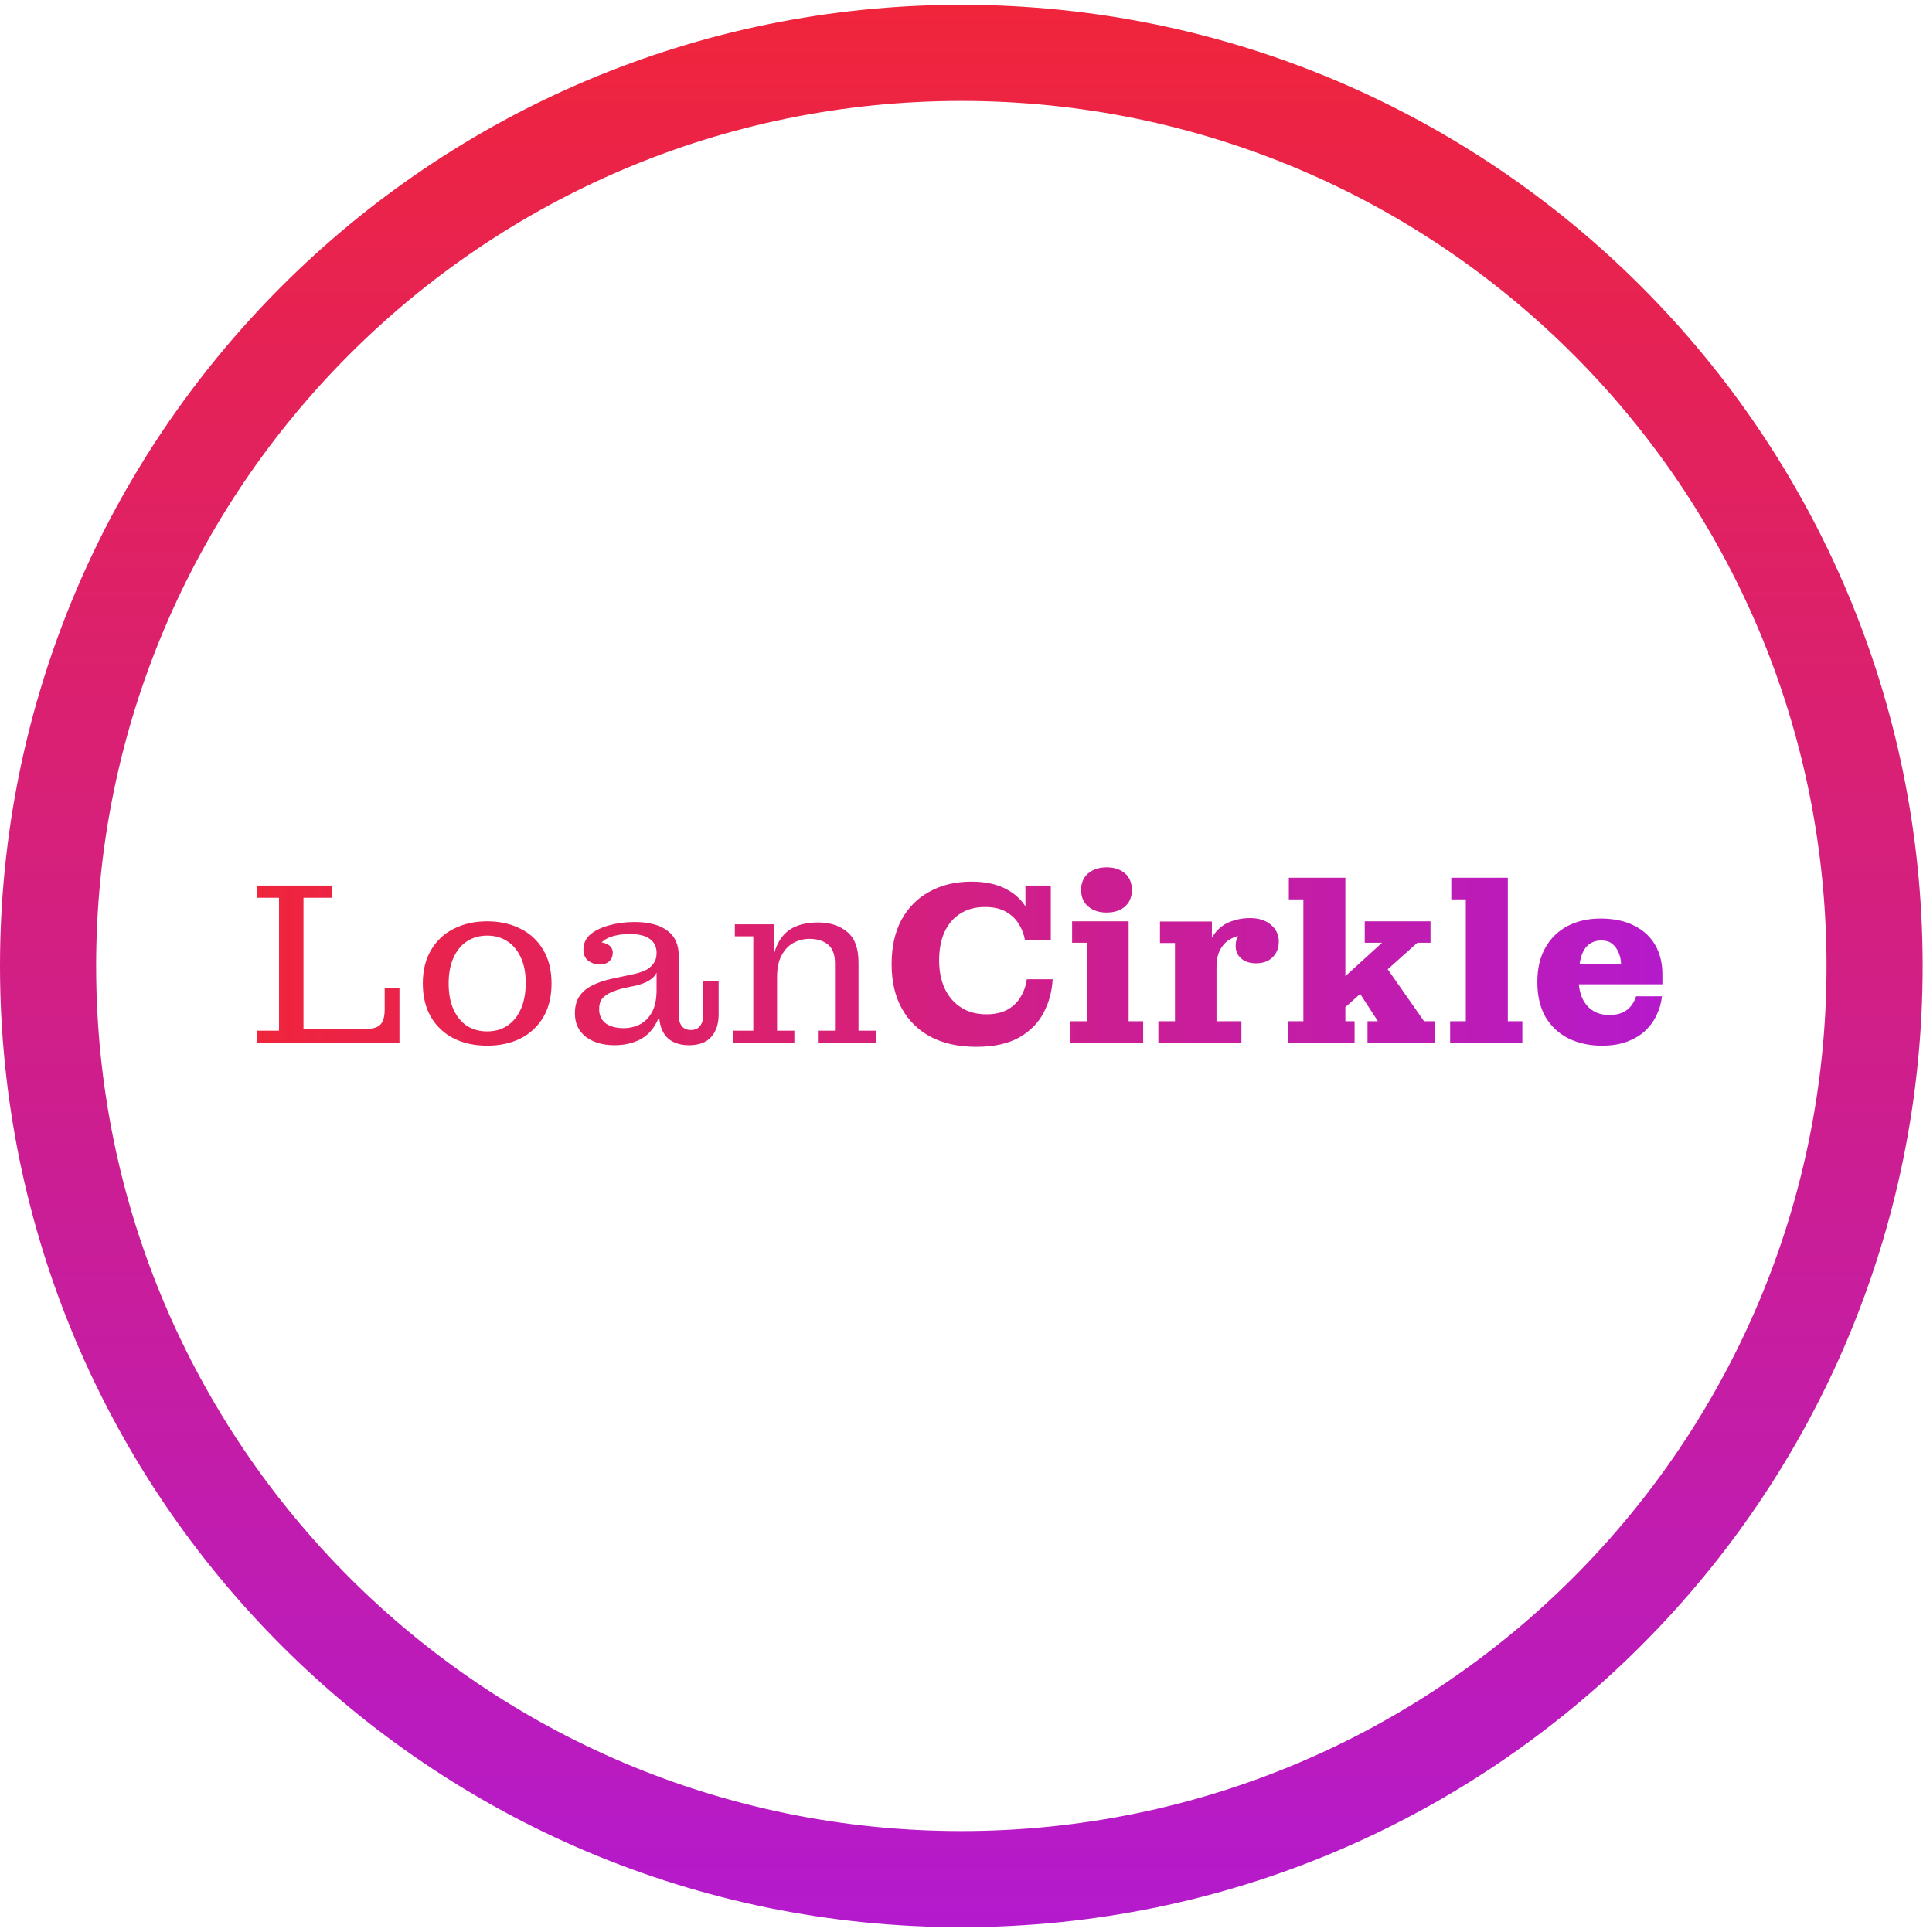
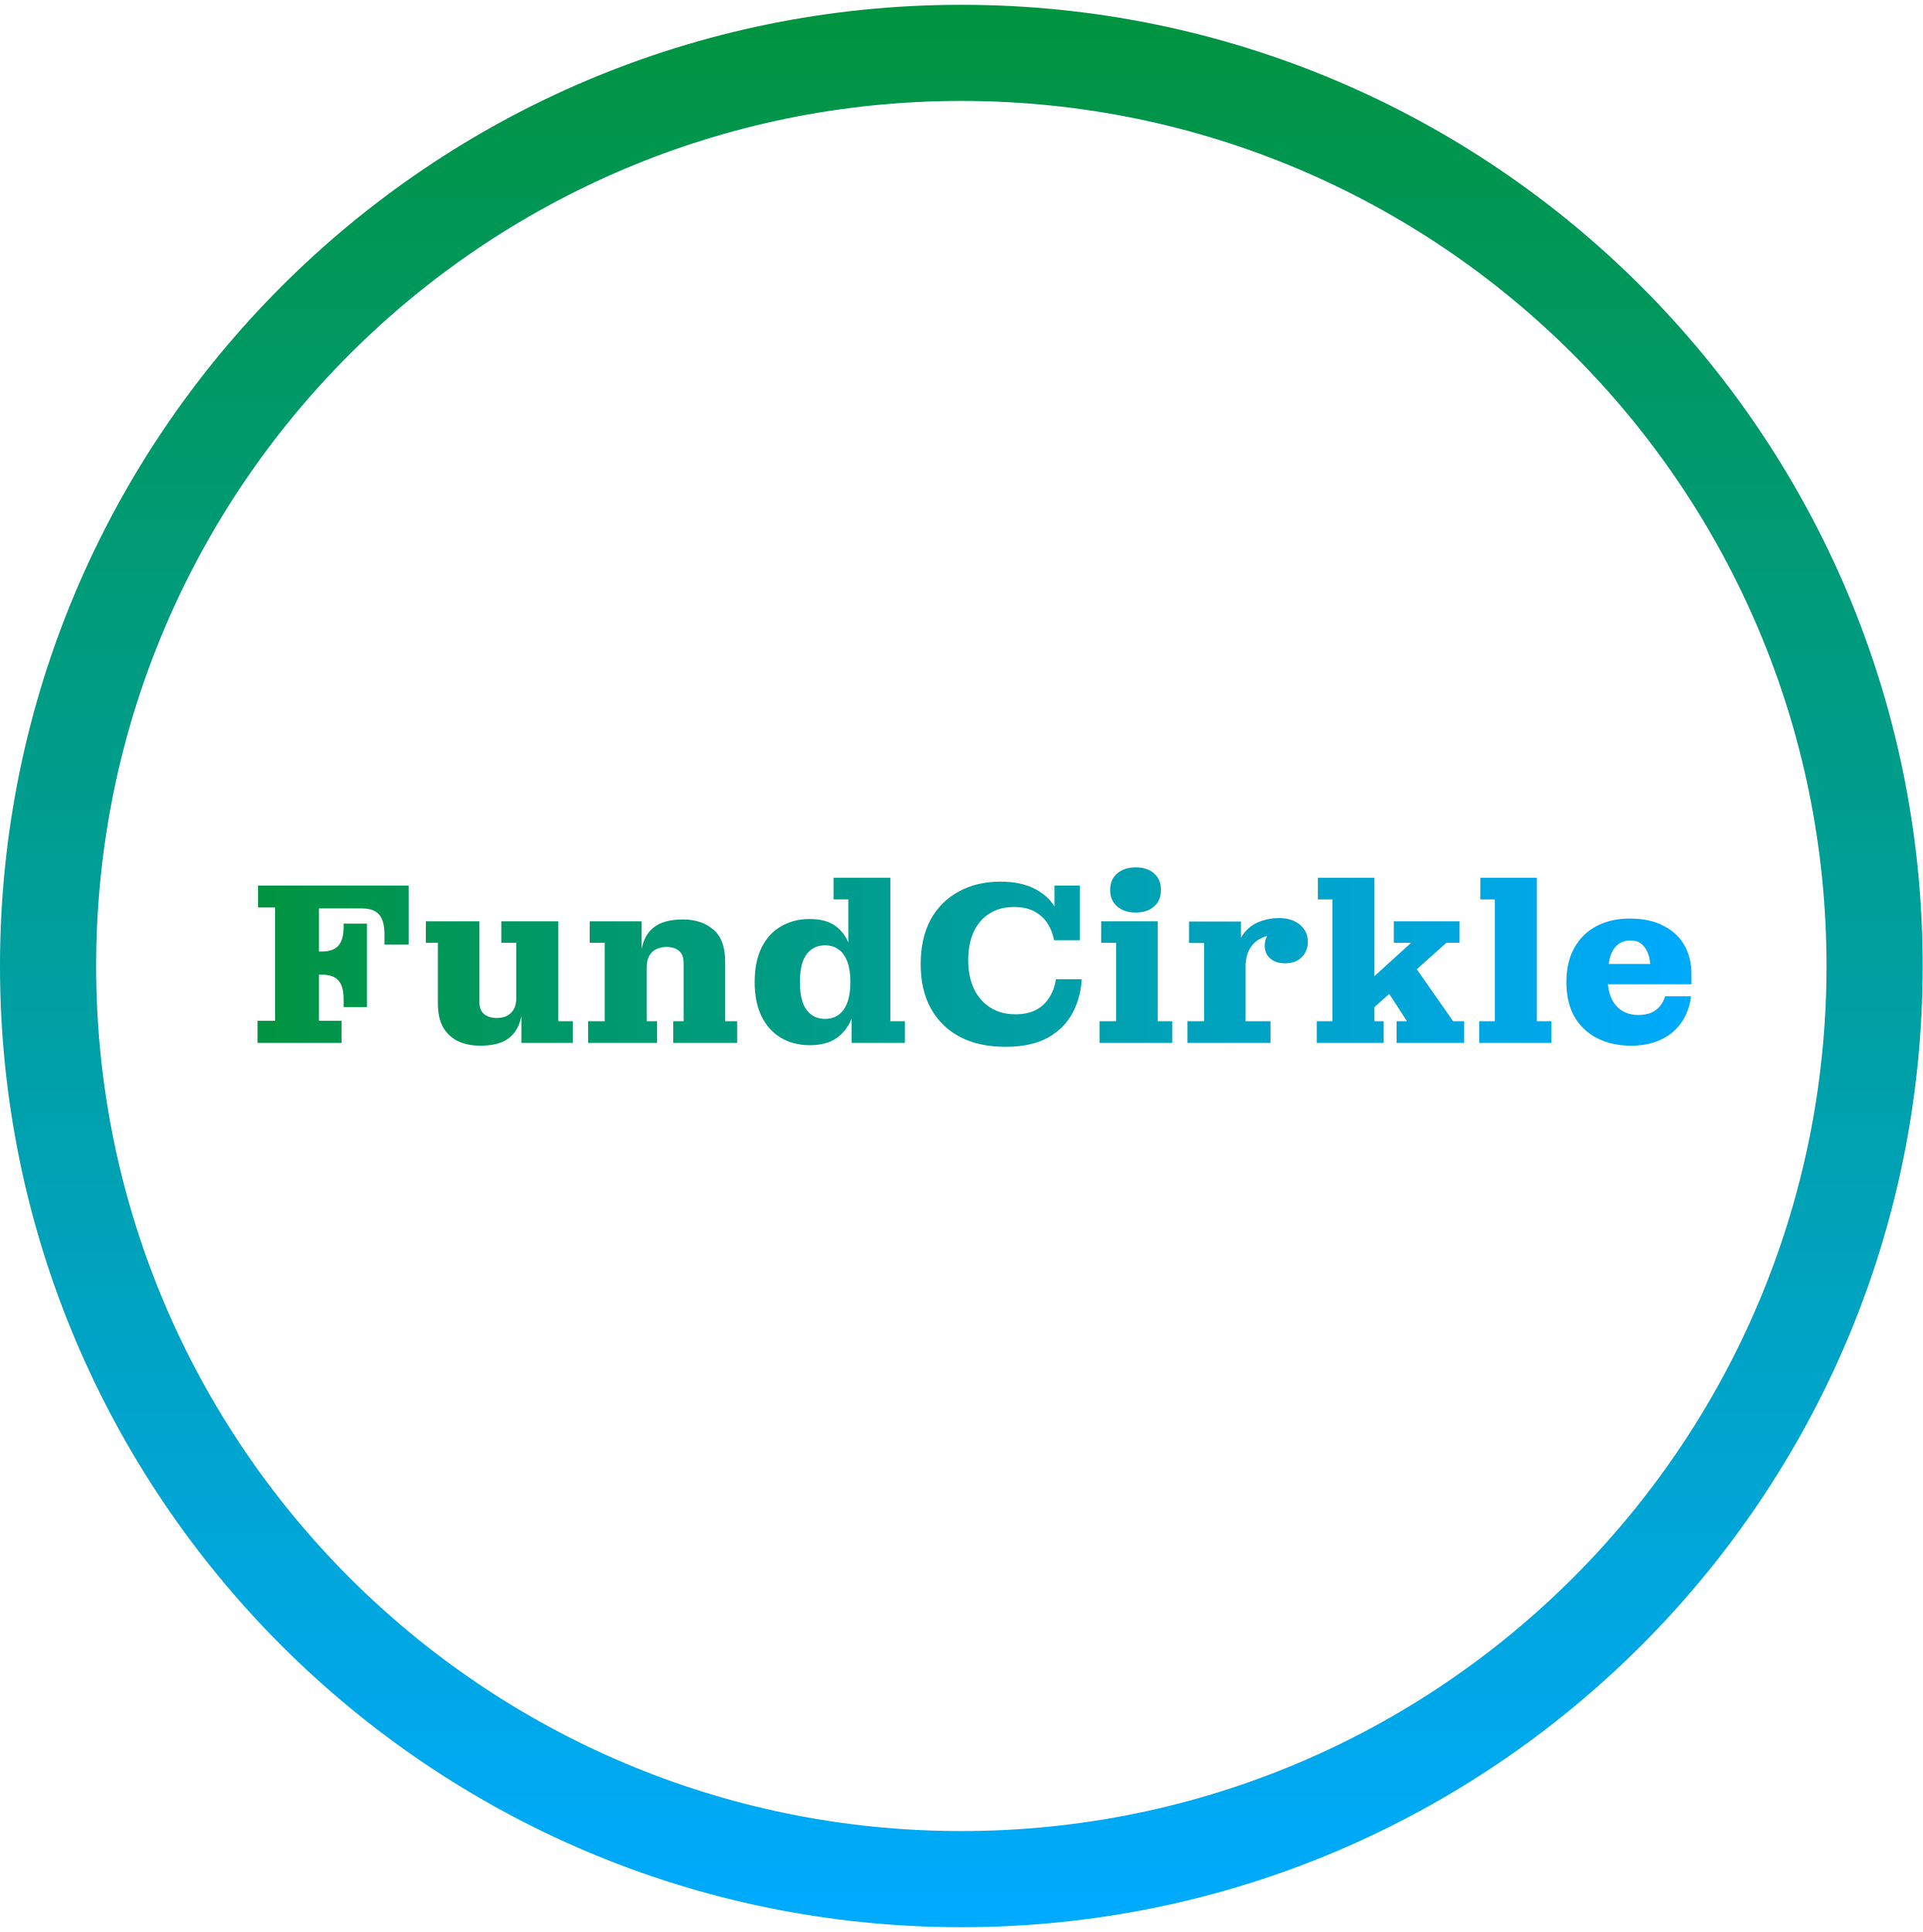
<svg xmlns="http://www.w3.org/2000/svg" width="200" height="201" viewBox="0 0 200 201" fill="none">
-   <path d="M200 100.5C200 155.728 155.228 200.5 100 200.5C44.772 200.5 0 155.728 0 100.5C0 45.272 44.772 0.5 100 0.5C155.228 0.5 200 45.272 200 100.5ZM10 100.5C10 150.206 50.294 190.5 100 190.5C149.706 190.5 190 150.206 190 100.5C190 50.794 149.706 10.5 100 10.5C50.294 10.5 10 50.794 10 100.5Z" fill="url(#paint0_linear_2003_252)" />
-   <path d="M26.72 108.5V107.228H29.024V93.404H26.768V92.132H34.544V93.404H31.568V108.5H26.72ZM31.568 108.5V107.036H41.552V108.5H31.568ZM38.12 107.036C38.824 107.036 39.312 106.884 39.584 106.58C39.872 106.276 40.016 105.748 40.016 104.996V102.812H41.552V107.036H38.12ZM50.678 108.788C49.382 108.788 48.23 108.54 47.222 108.044C46.214 107.532 45.422 106.796 44.846 105.836C44.27 104.86 43.982 103.684 43.982 102.308C43.982 100.948 44.27 99.788 44.846 98.828C45.422 97.852 46.214 97.116 47.222 96.62C48.23 96.108 49.382 95.852 50.678 95.852C51.974 95.852 53.126 96.108 54.134 96.62C55.142 97.116 55.934 97.852 56.51 98.828C57.086 99.788 57.374 100.948 57.374 102.308C57.374 103.684 57.086 104.86 56.51 105.836C55.934 106.796 55.142 107.532 54.134 108.044C53.126 108.54 51.974 108.788 50.678 108.788ZM50.678 107.3C51.494 107.3 52.198 107.1 52.79 106.7C53.382 106.3 53.846 105.724 54.182 104.972C54.518 104.22 54.686 103.308 54.686 102.236C54.686 101.212 54.518 100.34 54.182 99.62C53.846 98.884 53.382 98.324 52.79 97.94C52.198 97.54 51.494 97.34 50.678 97.34C49.878 97.34 49.174 97.54 48.566 97.94C47.974 98.324 47.51 98.892 47.174 99.644C46.838 100.38 46.67 101.268 46.67 102.308C46.67 103.38 46.838 104.284 47.174 105.02C47.51 105.756 47.974 106.324 48.566 106.724C49.174 107.108 49.878 107.3 50.678 107.3ZM62.372 100.34C61.94 100.34 61.548 100.212 61.196 99.956C60.86 99.7 60.692 99.308 60.692 98.78C60.692 98.14 60.94 97.612 61.436 97.196C61.948 96.78 62.604 96.468 63.404 96.26C64.22 96.036 65.084 95.924 65.996 95.924C67.468 95.924 68.604 96.22 69.404 96.812C70.22 97.404 70.62 98.3 70.604 99.5L68.3 99.14C68.3 98.5 68.06 98.012 67.58 97.676C67.116 97.34 66.42 97.172 65.492 97.172C64.932 97.172 64.396 97.236 63.884 97.364C63.372 97.492 62.956 97.7 62.636 97.988C62.316 98.26 62.132 98.636 62.084 99.116L62.06 97.988C62.572 98.004 62.98 98.108 63.284 98.3C63.604 98.492 63.756 98.788 63.74 99.188C63.724 99.54 63.596 99.82 63.356 100.028C63.116 100.236 62.788 100.34 62.372 100.34ZM71.684 108.74C70.676 108.74 69.9 108.46 69.356 107.9C68.828 107.324 68.564 106.524 68.564 105.5V104.684H68.3V101.18H68.156L68.3 100.124V99.14L70.604 99.5V105.692C70.604 106.108 70.708 106.46 70.916 106.748C71.14 107.02 71.46 107.156 71.876 107.156C72.292 107.156 72.604 107.02 72.812 106.748C73.036 106.46 73.148 106.108 73.148 105.692V102.092H74.756V105.524C74.756 106.532 74.492 107.324 73.964 107.9C73.452 108.46 72.692 108.74 71.684 108.74ZM63.932 108.74C62.716 108.74 61.724 108.452 60.956 107.876C60.188 107.284 59.804 106.468 59.804 105.428C59.804 104.692 59.964 104.092 60.284 103.628C60.62 103.148 61.076 102.772 61.652 102.5C62.228 102.212 62.892 101.988 63.644 101.828L65.66 101.396C66.156 101.3 66.604 101.172 67.004 101.012C67.404 100.836 67.716 100.596 67.94 100.292C68.18 99.988 68.3 99.604 68.3 99.14L68.372 101.18H68.3C68.14 101.532 67.86 101.82 67.46 102.044C67.076 102.268 66.588 102.444 65.996 102.572L64.94 102.788C64.46 102.9 64.02 103.044 63.62 103.22C63.22 103.38 62.9 103.596 62.66 103.868C62.436 104.14 62.324 104.508 62.324 104.972C62.324 105.612 62.548 106.108 62.996 106.46C63.46 106.796 64.084 106.964 64.868 106.964C65.476 106.964 66.036 106.836 66.548 106.58C67.076 106.308 67.5 105.884 67.82 105.308C68.14 104.716 68.3 103.94 68.3 102.98L68.972 103.052C68.972 104.412 68.748 105.516 68.3 106.364C67.868 107.196 67.268 107.804 66.5 108.188C65.732 108.556 64.876 108.74 63.932 108.74ZM85.081 108.5V107.228H86.857V100.22C86.857 99.324 86.617 98.676 86.137 98.276C85.657 97.876 85.009 97.676 84.193 97.676C83.617 97.676 83.073 97.812 82.561 98.084C82.049 98.356 81.633 98.788 81.313 99.38C80.993 99.956 80.833 100.708 80.833 101.636H80.257C80.257 100.356 80.433 99.292 80.785 98.444C81.153 97.596 81.689 96.972 82.393 96.572C83.113 96.172 84.017 95.972 85.105 95.972C86.337 95.972 87.345 96.3 88.129 96.956C88.913 97.596 89.305 98.66 89.305 100.148V107.228H91.105V108.5H85.081ZM76.225 108.5V107.228H78.361V97.412H76.441V96.164H80.545V100.508L80.833 100.46V107.228H82.633V108.5H76.225ZM101.556 108.908C99.748 108.908 98.188 108.572 96.876 107.9C95.564 107.212 94.548 106.228 93.828 104.948C93.108 103.668 92.748 102.124 92.748 100.316C92.748 98.508 93.092 96.964 93.78 95.684C94.484 94.404 95.46 93.428 96.708 92.756C97.956 92.068 99.404 91.724 101.052 91.724C102.508 91.724 103.724 91.988 104.7 92.516C105.676 93.028 106.404 93.748 106.884 94.676C107.364 95.588 107.604 96.636 107.604 97.82H106.62C106.54 97.292 106.348 96.764 106.044 96.236C105.74 95.692 105.292 95.244 104.7 94.892C104.124 94.54 103.372 94.364 102.444 94.364C101.452 94.364 100.596 94.596 99.876 95.06C99.172 95.508 98.628 96.148 98.244 96.98C97.876 97.812 97.692 98.788 97.692 99.908C97.692 101.044 97.892 102.036 98.292 102.884C98.692 103.716 99.26 104.364 99.996 104.828C100.732 105.292 101.596 105.524 102.588 105.524C103.468 105.524 104.204 105.364 104.796 105.044C105.388 104.708 105.844 104.268 106.164 103.724C106.5 103.18 106.716 102.564 106.812 101.876H109.5C109.436 103.124 109.124 104.284 108.564 105.356C108.004 106.428 107.148 107.292 105.996 107.948C104.844 108.588 103.364 108.908 101.556 108.908ZM107.604 97.82L106.668 95.804V92.132H109.308V97.82H107.604ZM111.356 108.5V106.244H113.084V98.084H111.524V95.852H117.404V106.244H118.916V108.5H111.356ZM115.1 94.94C114.332 94.94 113.7 94.732 113.204 94.316C112.708 93.9 112.46 93.324 112.46 92.588C112.46 91.852 112.708 91.276 113.204 90.86C113.7 90.444 114.34 90.236 115.124 90.236C115.908 90.236 116.54 90.444 117.02 90.86C117.5 91.276 117.74 91.852 117.74 92.588C117.74 93.324 117.5 93.9 117.02 94.316C116.54 94.732 115.9 94.94 115.1 94.94ZM120.496 108.5V106.244H122.224V98.108H120.664V95.876H126.064V100.22L126.544 100.124V106.244H129.136V108.5H120.496ZM125.344 100.652C125.392 99.324 125.632 98.292 126.064 97.556C126.512 96.804 127.088 96.276 127.792 95.972C128.496 95.668 129.24 95.516 130.024 95.516C130.936 95.516 131.664 95.748 132.208 96.212C132.752 96.676 133.024 97.26 133.024 97.964C133.024 98.62 132.808 99.164 132.376 99.596C131.96 100.012 131.384 100.22 130.648 100.22C130.008 100.22 129.496 100.052 129.112 99.716C128.728 99.38 128.536 98.948 128.536 98.42C128.536 97.796 128.728 97.324 129.112 97.004C129.512 96.684 130.152 96.556 131.032 96.62L130.792 98.012C130.712 97.788 130.544 97.62 130.288 97.508C130.048 97.38 129.736 97.316 129.352 97.316C128.904 97.316 128.464 97.436 128.032 97.676C127.6 97.9 127.24 98.26 126.952 98.756C126.68 99.236 126.544 99.868 126.544 100.652H125.344ZM133.948 108.5V106.244H135.58V93.572H134.068V91.316H139.948V106.244H140.908V108.5H133.948ZM142.252 108.5V106.244H143.332L140.812 102.356L143.62 99.788L148.132 106.244H149.284V108.5H142.252ZM139.732 104.972L138.148 103.196L143.764 98.084H141.964V95.852H148.804V98.084H147.436L139.732 104.972ZM150.847 108.5V106.244H152.479V93.572H150.967V91.316H156.847V106.244H158.359V108.5H150.847ZM166.638 108.788C165.326 108.788 164.158 108.532 163.134 108.02C162.126 107.508 161.334 106.764 160.758 105.788C160.198 104.796 159.918 103.588 159.918 102.164C159.918 100.756 160.198 99.564 160.758 98.588C161.318 97.596 162.094 96.844 163.086 96.332C164.078 95.82 165.206 95.564 166.47 95.564L166.59 97.844C166.078 97.844 165.646 97.98 165.294 98.252C164.942 98.508 164.67 98.932 164.478 99.524C164.302 100.116 164.214 100.892 164.214 101.852C164.214 103.004 164.494 103.916 165.054 104.588C165.63 105.26 166.406 105.596 167.382 105.596C167.926 105.596 168.382 105.516 168.75 105.356C169.134 105.18 169.438 104.948 169.662 104.66C169.902 104.356 170.078 104.02 170.19 103.652H172.878C172.814 104.308 172.638 104.94 172.35 105.548C172.078 106.156 171.686 106.708 171.174 107.204C170.678 107.684 170.046 108.068 169.278 108.356C168.526 108.644 167.646 108.788 166.638 108.788ZM161.886 102.404V100.292H168.63L172.926 101.348V102.404H161.886ZM168.63 100.292C168.614 99.86 168.526 99.46 168.366 99.092C168.206 98.708 167.982 98.404 167.694 98.18C167.406 97.956 167.038 97.844 166.59 97.844L166.47 95.564C167.878 95.564 169.054 95.812 169.998 96.308C170.958 96.788 171.686 97.46 172.182 98.324C172.678 99.188 172.926 100.196 172.926 101.348L168.63 100.292Z" fill="url(#paint1_linear_2003_252)" />
+   <path d="M200 100.5C200 155.728 155.228 200.5 100 200.5C44.772 200.5 0 155.728 0 100.5C0 45.272 44.772 0.5 100 0.5C155.228 0.5 200 45.272 200 100.5ZM10 100.5C10 150.206 50.294 190.5 100 190.5C149.706 190.5 190 150.206 190 100.5C190 50.794 149.706 10.5 100 10.5C50.294 10.5 10 50.794 10 100.5Z" fill="url(#paint0_linear_792_112)" />
+   <path d="M26.792 108.5V106.196H28.616V94.412H26.84V92.132H33.176V106.196H35.528V108.5H26.792ZM33.176 94.508V92.132H42.512V94.508H33.176ZM33.176 101.396V98.996H38.168V101.396H33.176ZM39.992 97.196C39.992 96.252 39.808 95.572 39.44 95.156C39.088 94.724 38.472 94.508 37.592 94.508H42.512V98.276H39.992V97.196ZM33.416 98.996C34.248 98.996 34.84 98.796 35.192 98.396C35.56 97.98 35.744 97.332 35.744 96.452V96.092H38.168V98.996H33.416ZM35.744 103.94C35.744 103.044 35.56 102.396 35.192 101.996C34.84 101.596 34.248 101.396 33.416 101.396H38.168V104.78H35.744V103.94ZM49.917 108.788C49.069 108.788 48.317 108.636 47.661 108.332C47.005 108.012 46.485 107.532 46.101 106.892C45.733 106.236 45.549 105.396 45.549 104.372V98.084H44.301V95.852H49.869V104.276C49.869 104.82 50.029 105.228 50.349 105.5C50.685 105.772 51.125 105.908 51.669 105.908C52.037 105.908 52.373 105.844 52.677 105.716C52.981 105.572 53.229 105.348 53.421 105.044C53.613 104.724 53.709 104.3 53.709 103.772L54.429 103.748C54.429 104.772 54.301 105.66 54.045 106.412C53.789 107.164 53.341 107.748 52.701 108.164C52.061 108.58 51.133 108.788 49.917 108.788ZM54.237 108.5V104.42L53.709 104.516V98.084H52.149V95.852H58.077V106.244H59.589V108.5H54.237ZM70.032 108.5V106.244H71.112V100.172C71.112 99.612 70.952 99.196 70.632 98.924C70.312 98.652 69.872 98.516 69.312 98.516C68.96 98.516 68.624 98.588 68.304 98.732C68 98.86 67.752 99.084 67.56 99.404C67.368 99.708 67.272 100.124 67.272 100.652L66.552 100.676C66.552 99.668 66.68 98.788 66.936 98.036C67.192 97.268 67.648 96.684 68.304 96.284C68.96 95.868 69.88 95.66 71.064 95.66C72.344 95.66 73.392 96.012 74.208 96.716C75.024 97.404 75.432 98.516 75.432 100.052V106.244H76.68V108.5H70.032ZM61.176 108.5V106.244H62.904V98.084H61.344V95.852H66.744V100.1L67.272 100.028V106.244H68.352V108.5H61.176ZM84.238 108.74C83.118 108.74 82.118 108.484 81.238 107.972C80.374 107.46 79.702 106.716 79.222 105.74C78.742 104.764 78.502 103.572 78.502 102.164C78.502 100.756 78.742 99.564 79.222 98.588C79.702 97.612 80.374 96.876 81.238 96.38C82.118 95.868 83.11 95.612 84.214 95.612C85.398 95.612 86.326 95.876 86.998 96.404C87.686 96.932 88.174 97.684 88.462 98.66C88.75 99.636 88.894 100.796 88.894 102.14L89.206 102.188C89.206 103.516 89.038 104.676 88.702 105.668C88.366 106.644 87.83 107.404 87.094 107.948C86.374 108.476 85.422 108.74 84.238 108.74ZM85.822 106.004C86.366 106.004 86.838 105.86 87.238 105.572C87.638 105.284 87.942 104.852 88.15 104.276C88.358 103.7 88.462 102.996 88.462 102.164C88.462 101.332 88.358 100.636 88.15 100.076C87.942 99.5 87.638 99.068 87.238 98.78C86.838 98.492 86.366 98.348 85.822 98.348C85.278 98.348 84.806 98.492 84.406 98.78C84.006 99.068 83.702 99.5 83.494 100.076C83.302 100.636 83.206 101.332 83.206 102.164C83.206 102.996 83.302 103.7 83.494 104.276C83.702 104.852 84.006 105.284 84.406 105.572C84.806 105.86 85.278 106.004 85.822 106.004ZM88.582 108.5V105.452L88.822 102.164L88.246 99.356V93.572H86.71V91.316H92.614V106.244H94.126V108.5H88.582ZM104.579 108.908C102.771 108.908 101.211 108.572 99.899 107.9C98.587 107.212 97.571 106.228 96.851 104.948C96.131 103.668 95.771 102.124 95.771 100.316C95.771 98.508 96.115 96.964 96.803 95.684C97.507 94.404 98.483 93.428 99.731 92.756C100.979 92.068 102.427 91.724 104.075 91.724C105.531 91.724 106.747 91.988 107.723 92.516C108.699 93.028 109.427 93.748 109.907 94.676C110.387 95.588 110.627 96.636 110.627 97.82H109.643C109.563 97.292 109.371 96.764 109.067 96.236C108.763 95.692 108.315 95.244 107.723 94.892C107.147 94.54 106.395 94.364 105.467 94.364C104.475 94.364 103.619 94.596 102.899 95.06C102.195 95.508 101.651 96.148 101.267 96.98C100.899 97.812 100.715 98.788 100.715 99.908C100.715 101.044 100.915 102.036 101.315 102.884C101.715 103.716 102.283 104.364 103.019 104.828C103.755 105.292 104.619 105.524 105.611 105.524C106.491 105.524 107.227 105.364 107.819 105.044C108.411 104.708 108.867 104.268 109.187 103.724C109.523 103.18 109.739 102.564 109.835 101.876H112.523C112.459 103.124 112.147 104.284 111.587 105.356C111.027 106.428 110.171 107.292 109.019 107.948C107.867 108.588 106.387 108.908 104.579 108.908ZM110.627 97.82L109.691 95.804V92.132H112.331V97.82H110.627ZM114.379 108.5V106.244H116.107V98.084H114.547V95.852H120.427V106.244H121.939V108.5H114.379ZM118.123 94.94C117.355 94.94 116.723 94.732 116.227 94.316C115.731 93.9 115.483 93.324 115.483 92.588C115.483 91.852 115.731 91.276 116.227 90.86C116.723 90.444 117.363 90.236 118.147 90.236C118.931 90.236 119.563 90.444 120.043 90.86C120.523 91.276 120.763 91.852 120.763 92.588C120.763 93.324 120.523 93.9 120.043 94.316C119.563 94.732 118.923 94.94 118.123 94.94ZM123.52 108.5V106.244H125.248V98.108H123.688V95.876H129.088V100.22L129.568 100.124V106.244H132.16V108.5H123.52ZM128.368 100.652C128.416 99.324 128.656 98.292 129.088 97.556C129.536 96.804 130.112 96.276 130.816 95.972C131.52 95.668 132.264 95.516 133.048 95.516C133.96 95.516 134.688 95.748 135.232 96.212C135.776 96.676 136.048 97.26 136.048 97.964C136.048 98.62 135.832 99.164 135.4 99.596C134.984 100.012 134.408 100.22 133.672 100.22C133.032 100.22 132.52 100.052 132.136 99.716C131.752 99.38 131.56 98.948 131.56 98.42C131.56 97.796 131.752 97.324 132.136 97.004C132.536 96.684 133.176 96.556 134.056 96.62L133.816 98.012C133.736 97.788 133.568 97.62 133.312 97.508C133.072 97.38 132.76 97.316 132.376 97.316C131.928 97.316 131.488 97.436 131.056 97.676C130.624 97.9 130.264 98.26 129.976 98.756C129.704 99.236 129.568 99.868 129.568 100.652H128.368ZM136.972 108.5V106.244H138.604V93.572H137.092V91.316H142.972V106.244H143.932V108.5H136.972ZM145.276 108.5V106.244H146.356L143.836 102.356L146.644 99.788L151.156 106.244H152.308V108.5H145.276ZM142.756 104.972L141.172 103.196L146.788 98.084H144.988V95.852H151.828V98.084H150.46L142.756 104.972ZM153.87 108.5V106.244H155.502V93.572H153.99V91.316H159.87V106.244H161.382V108.5H153.87ZM169.661 108.788C168.349 108.788 167.181 108.532 166.157 108.02C165.149 107.508 164.357 106.764 163.781 105.788C163.221 104.796 162.941 103.588 162.941 102.164C162.941 100.756 163.221 99.564 163.781 98.588C164.341 97.596 165.117 96.844 166.109 96.332C167.101 95.82 168.229 95.564 169.493 95.564L169.613 97.844C169.101 97.844 168.669 97.98 168.317 98.252C167.965 98.508 167.693 98.932 167.501 99.524C167.325 100.116 167.237 100.892 167.237 101.852C167.237 103.004 167.517 103.916 168.077 104.588C168.653 105.26 169.429 105.596 170.405 105.596C170.949 105.596 171.405 105.516 171.773 105.356C172.157 105.18 172.461 104.948 172.685 104.66C172.925 104.356 173.101 104.02 173.213 103.652H175.901C175.837 104.308 175.661 104.94 175.373 105.548C175.101 106.156 174.709 106.708 174.197 107.204C173.701 107.684 173.069 108.068 172.301 108.356C171.549 108.644 170.669 108.788 169.661 108.788ZM164.909 102.404V100.292H171.653L175.949 101.348V102.404H164.909ZM171.653 100.292C171.637 99.86 171.549 99.46 171.389 99.092C171.229 98.708 171.005 98.404 170.717 98.18C170.429 97.956 170.061 97.844 169.613 97.844L169.493 95.564C170.901 95.564 172.077 95.812 173.021 96.308C173.981 96.788 174.709 97.46 175.205 98.324C175.701 99.188 175.949 100.196 175.949 101.348L171.653 100.292Z" fill="url(#paint1_linear_792_112)" />
  <defs>
-     <linearGradient id="paint0_linear_2003_252" x1="100" y1="0.5" x2="100" y2="200.5" gradientUnits="userSpaceOnUse">
-       <stop stop-color="#F0243B" />
-       <stop offset="1" stop-color="#B41ACD" />
+     <linearGradient id="paint0_linear_792_112" x1="100" y1="0.5" x2="100" y2="200.5" gradientUnits="userSpaceOnUse">
+       <stop stop-color="#00943F" />
+       <stop offset="1" stop-color="#00AAFF" />
    </linearGradient>
-     <linearGradient id="paint1_linear_2003_252" x1="26" y1="100.5" x2="175" y2="100.5" gradientUnits="userSpaceOnUse">
-       <stop stop-color="#F0243B" />
-       <stop offset="1" stop-color="#B41ACD" />
+     <linearGradient id="paint1_linear_792_112" x1="26" y1="100.5" x2="178" y2="100.5" gradientUnits="userSpaceOnUse">
+       <stop stop-color="#00943F" />
+       <stop offset="1" stop-color="#00AAFF" />
    </linearGradient>
  </defs>
</svg>
